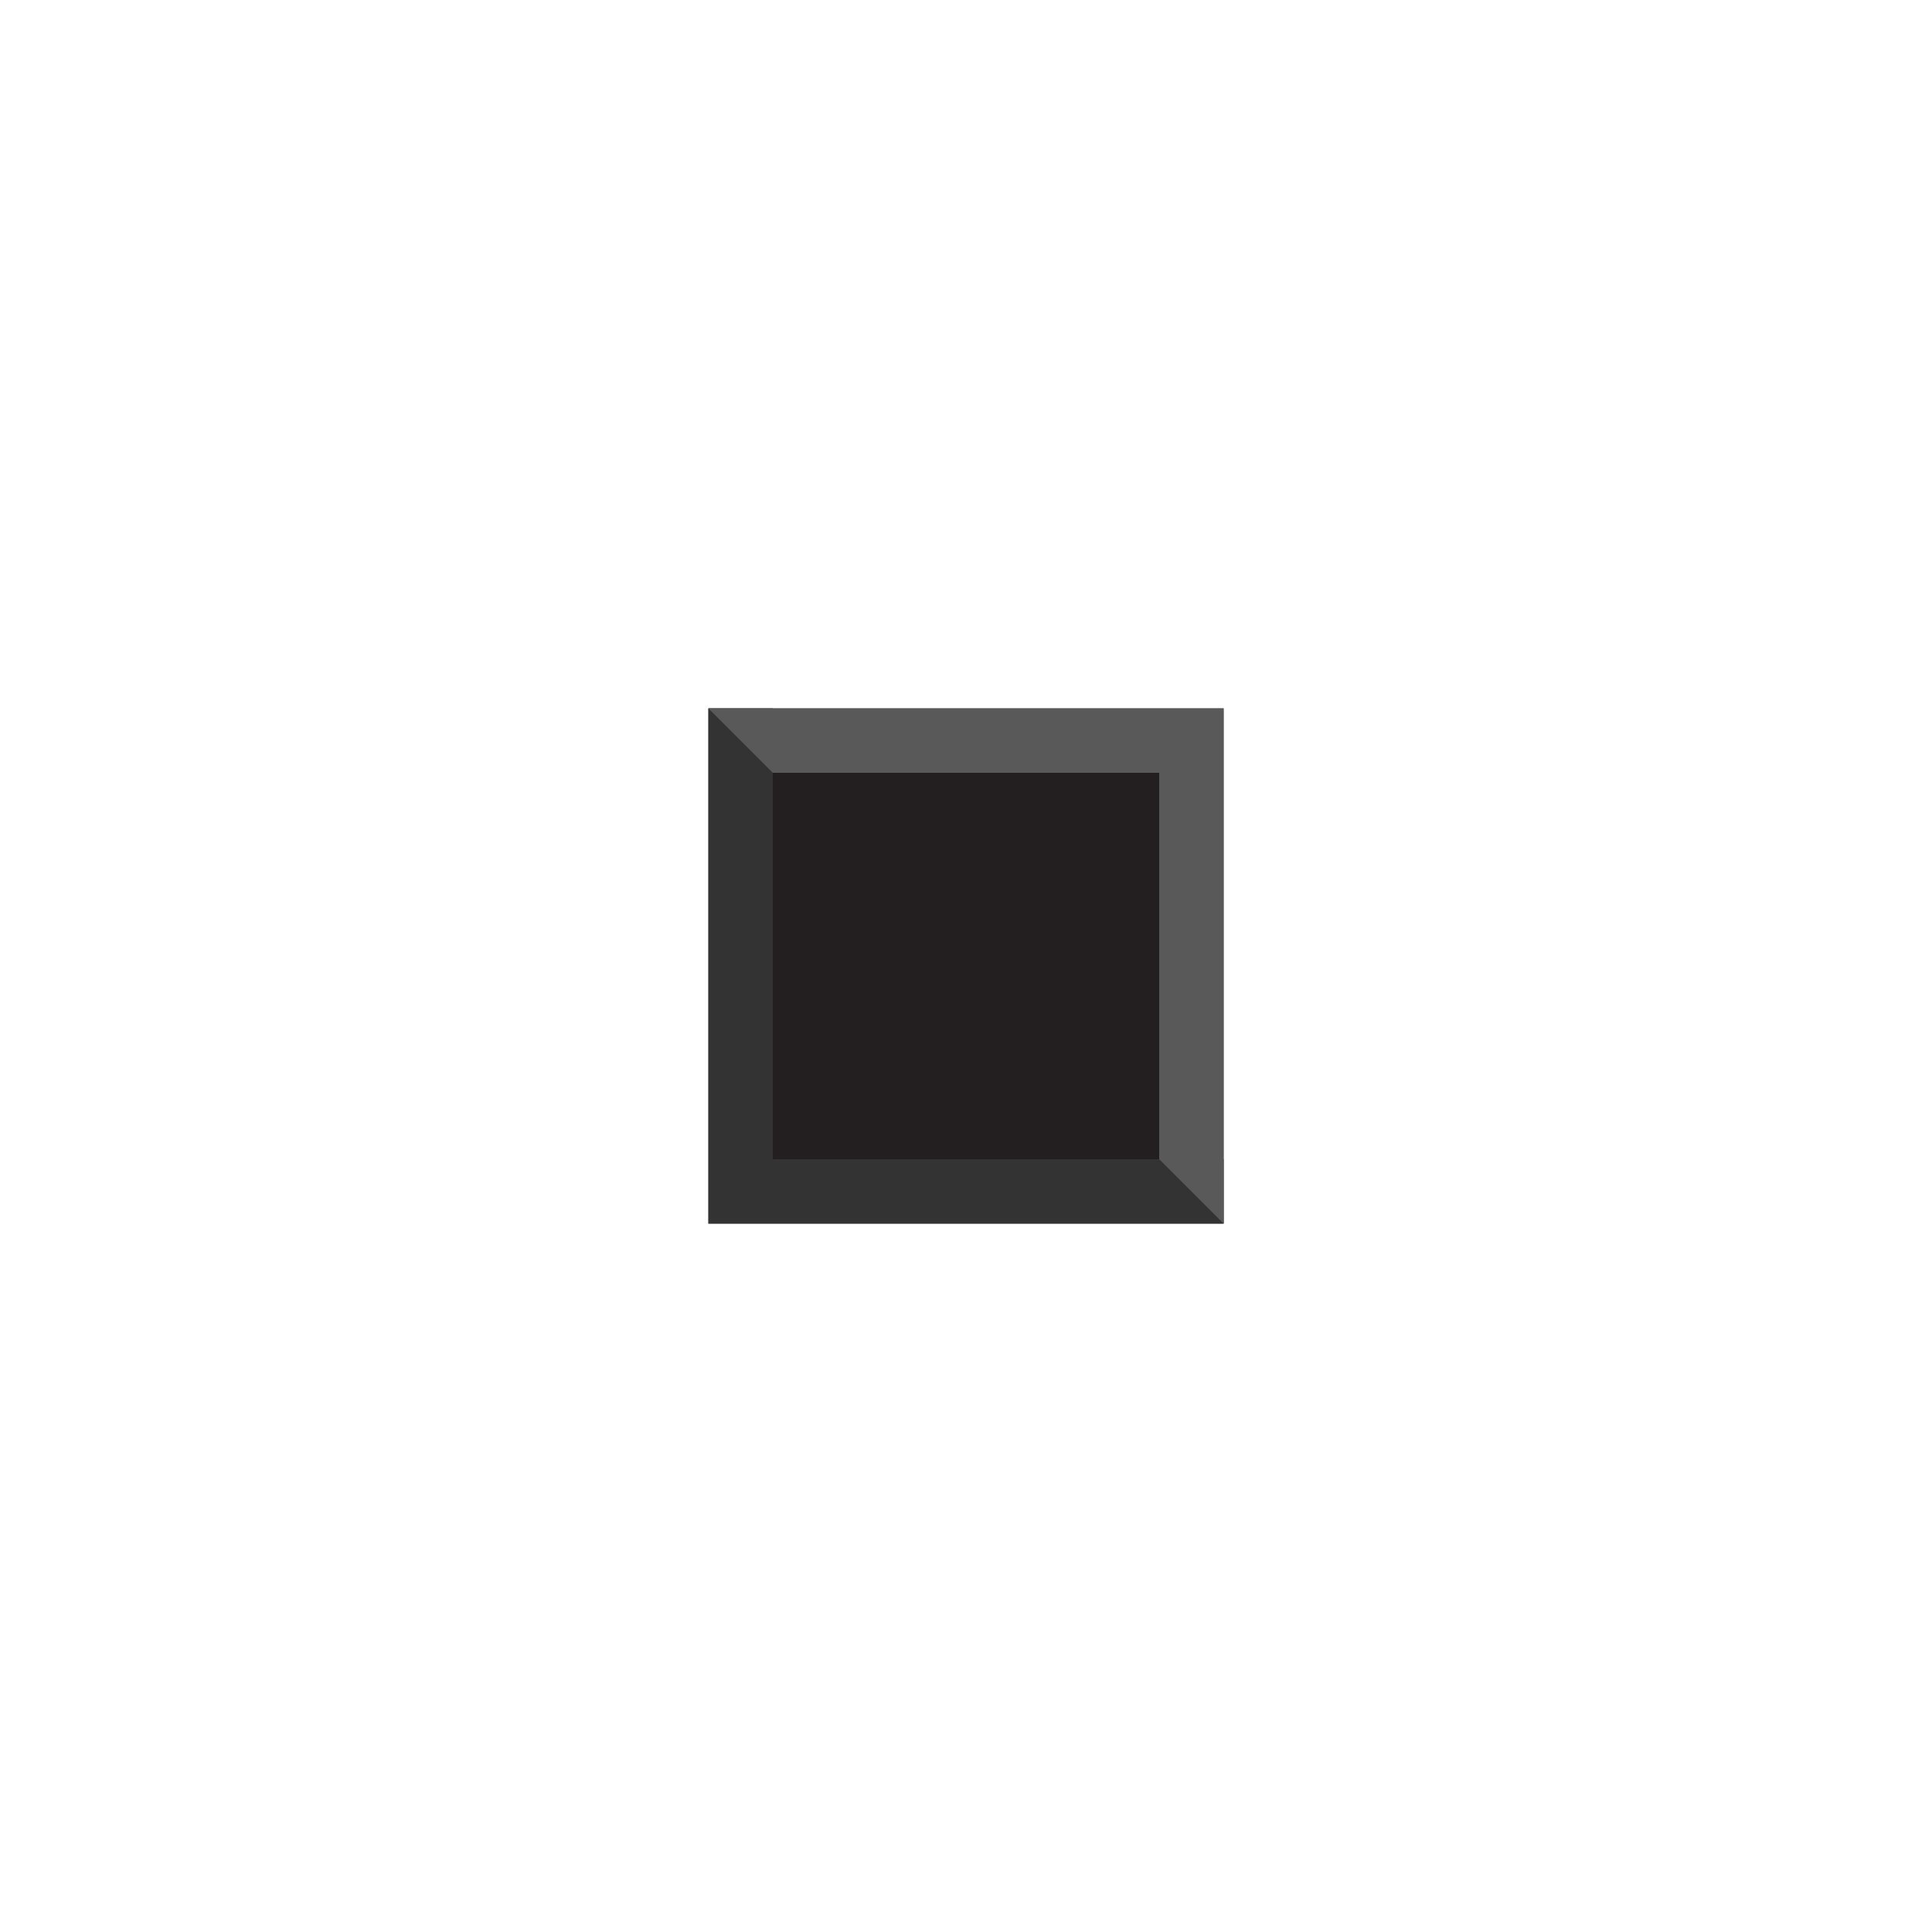
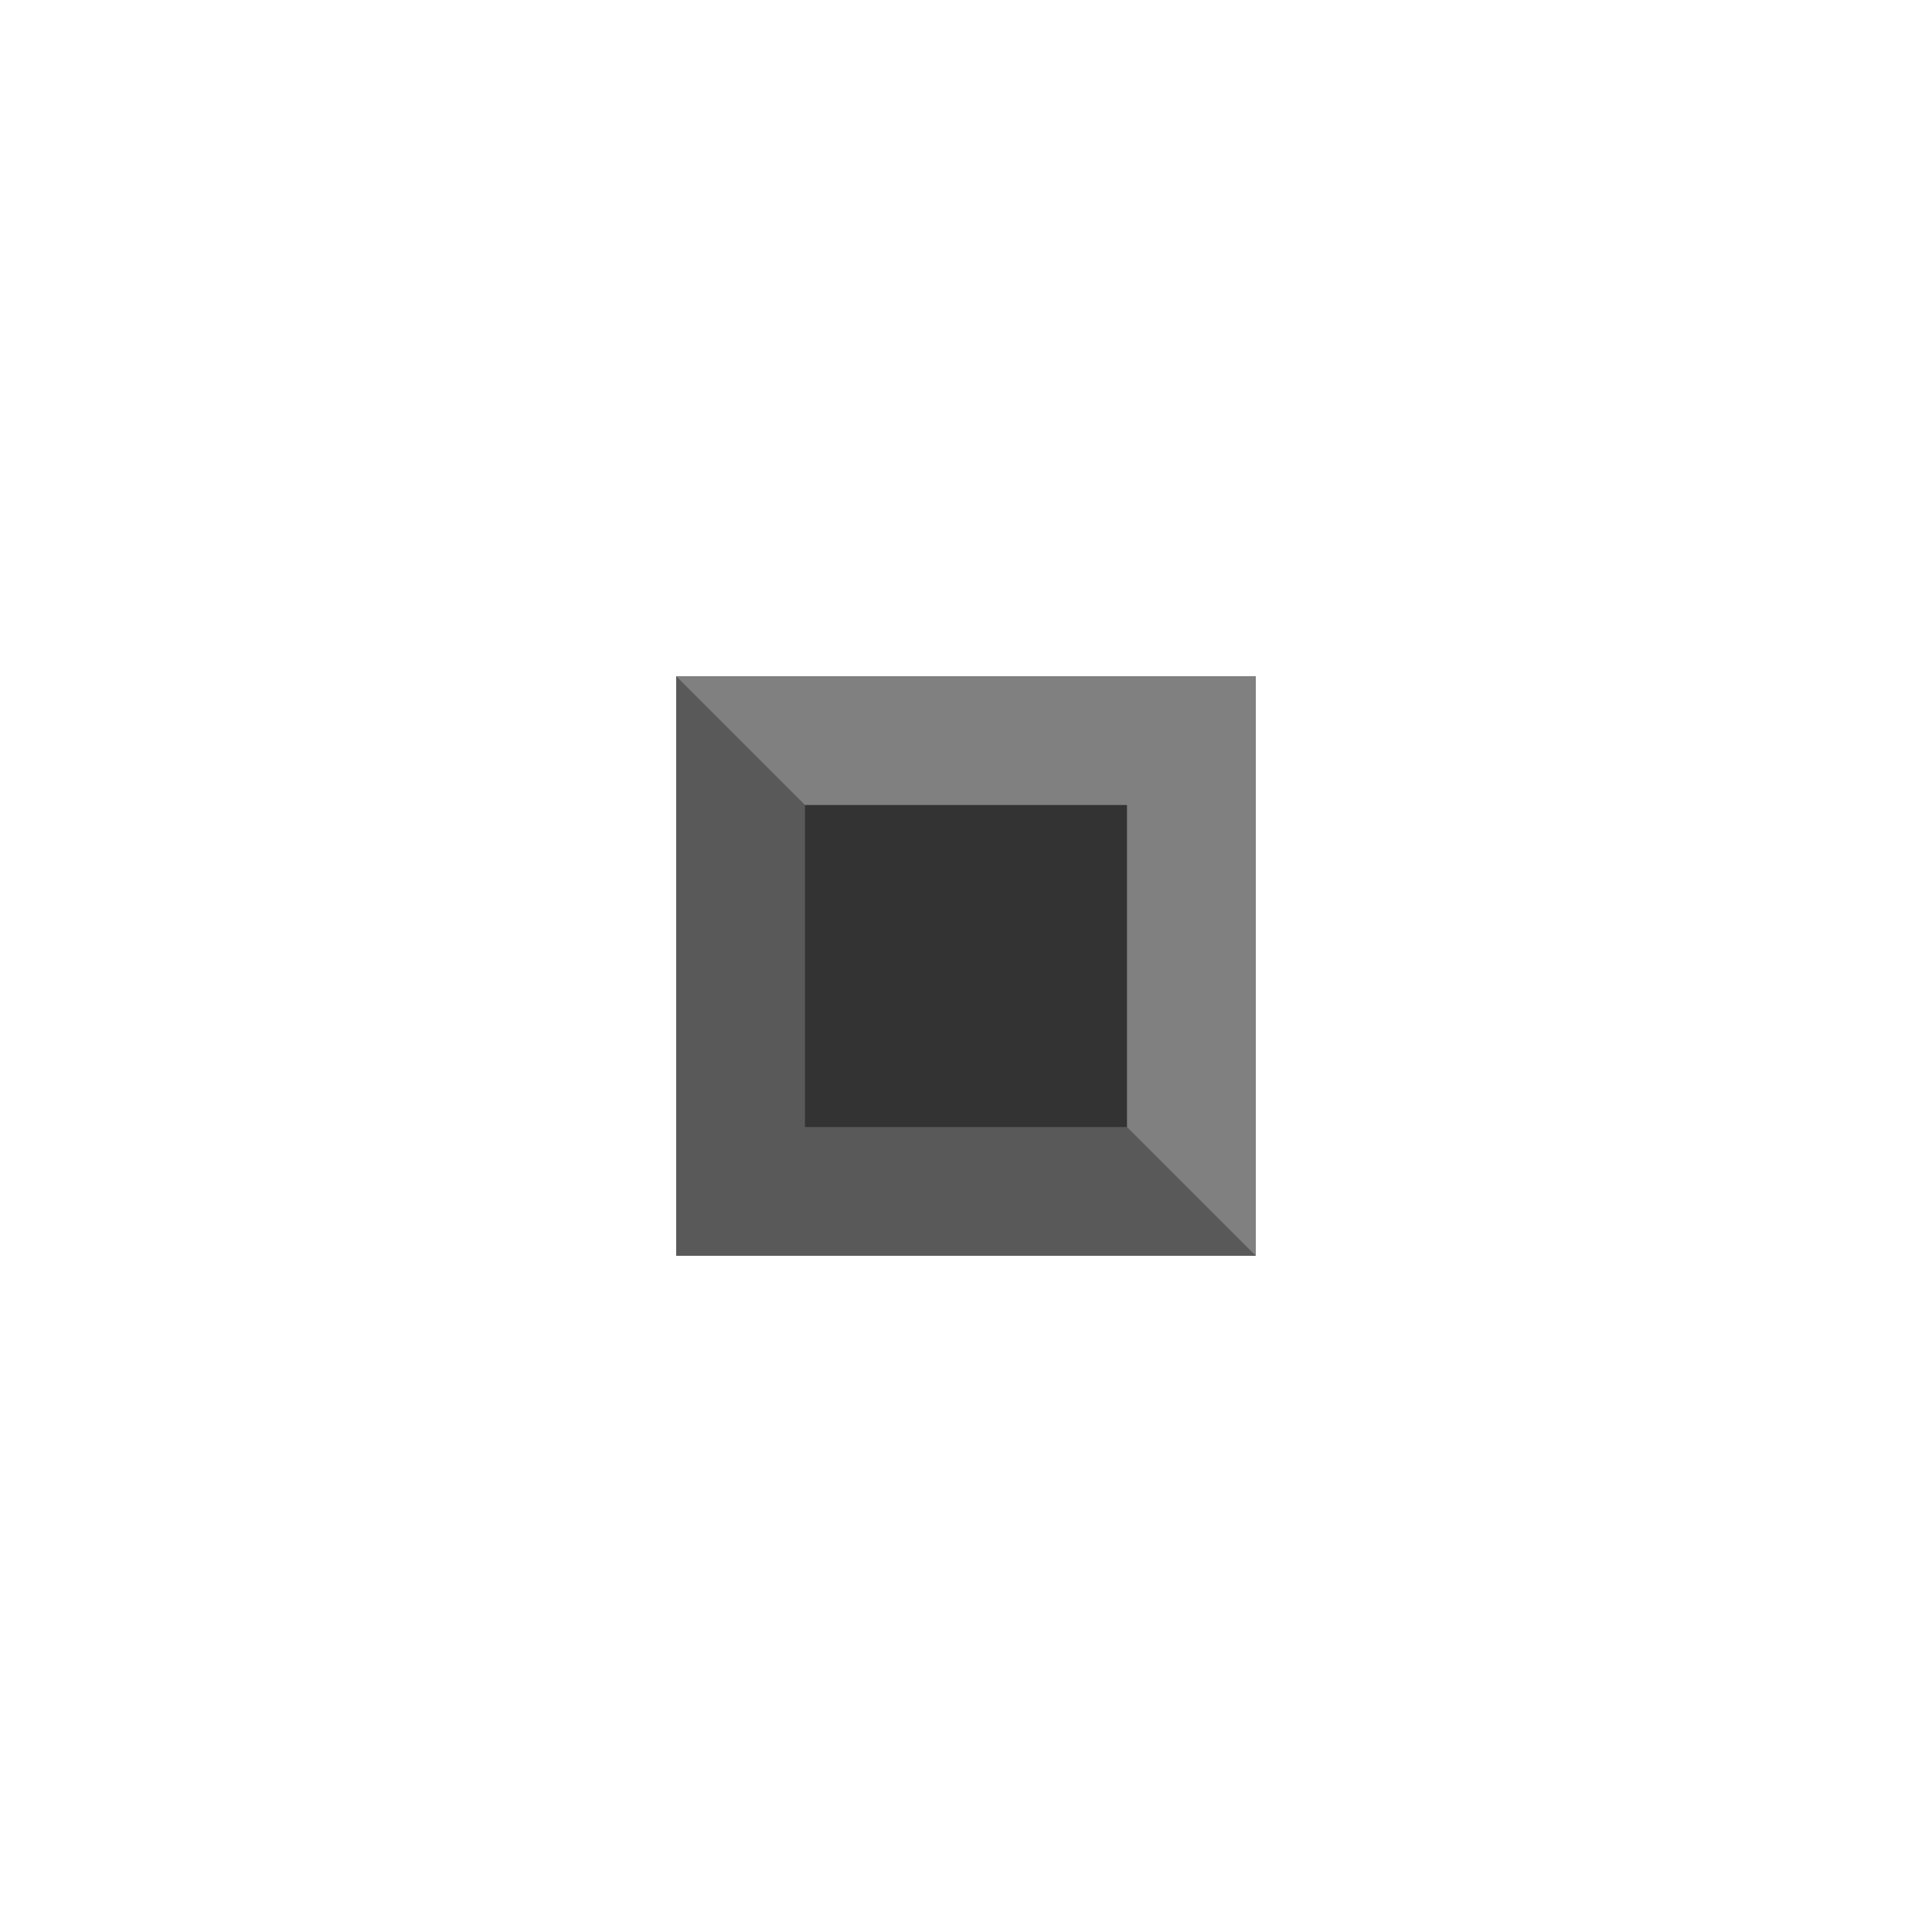
<svg xmlns="http://www.w3.org/2000/svg" viewBox="0 0 60 60">
  <defs>
-     <style>.cls-1,.cls-3,.cls-5{fill:none;}.cls-2{fill:#231f20;}.cls-3{stroke:#333;}.cls-3,.cls-5{stroke-miterlimit:10;stroke-width:2px;}.cls-4{clip-path:url(#clip-path);}.cls-5{stroke:#595959;}</style>
+     <style>.cls-1,.cls-3,.cls-5{fill:none;}.cls-2{fill:#333;}.cls-3{stroke:#595959;}.cls-3,.cls-5{stroke-miterlimit:10;stroke-width:4px;}.cls-4{clip-path:url(#clip-path);}.cls-5{stroke:gray;}</style>
    <clipPath id="clip-path">
-       <polygon id="SVGID" class="cls-1" points="21 21 39 39 39 21 21 21" />
+       <polygon id="SVGID" class="cls-1" points="20 20 40 40 40 20 20 20" />
    </clipPath>
  </defs>
  <g id="Layer_2" data-name="Layer 2">
    <g id="SizeDown">
      <rect class="cls-2" x="22" y="22" width="16" height="16" />
-       <polyline class="cls-3" points="38 37 23 37 23 22" />
+       <polyline class="cls-3" points="39 37 23 37 23 21" />
      <g class="cls-4">
-         <polyline class="cls-5" points="22 23 37 23 37 38" />
+         <polyline class="cls-5" points="21 23 37 23 37 39" />
      </g>
      <rect class="cls-1" width="60" height="60" />
    </g>
  </g>
</svg>
